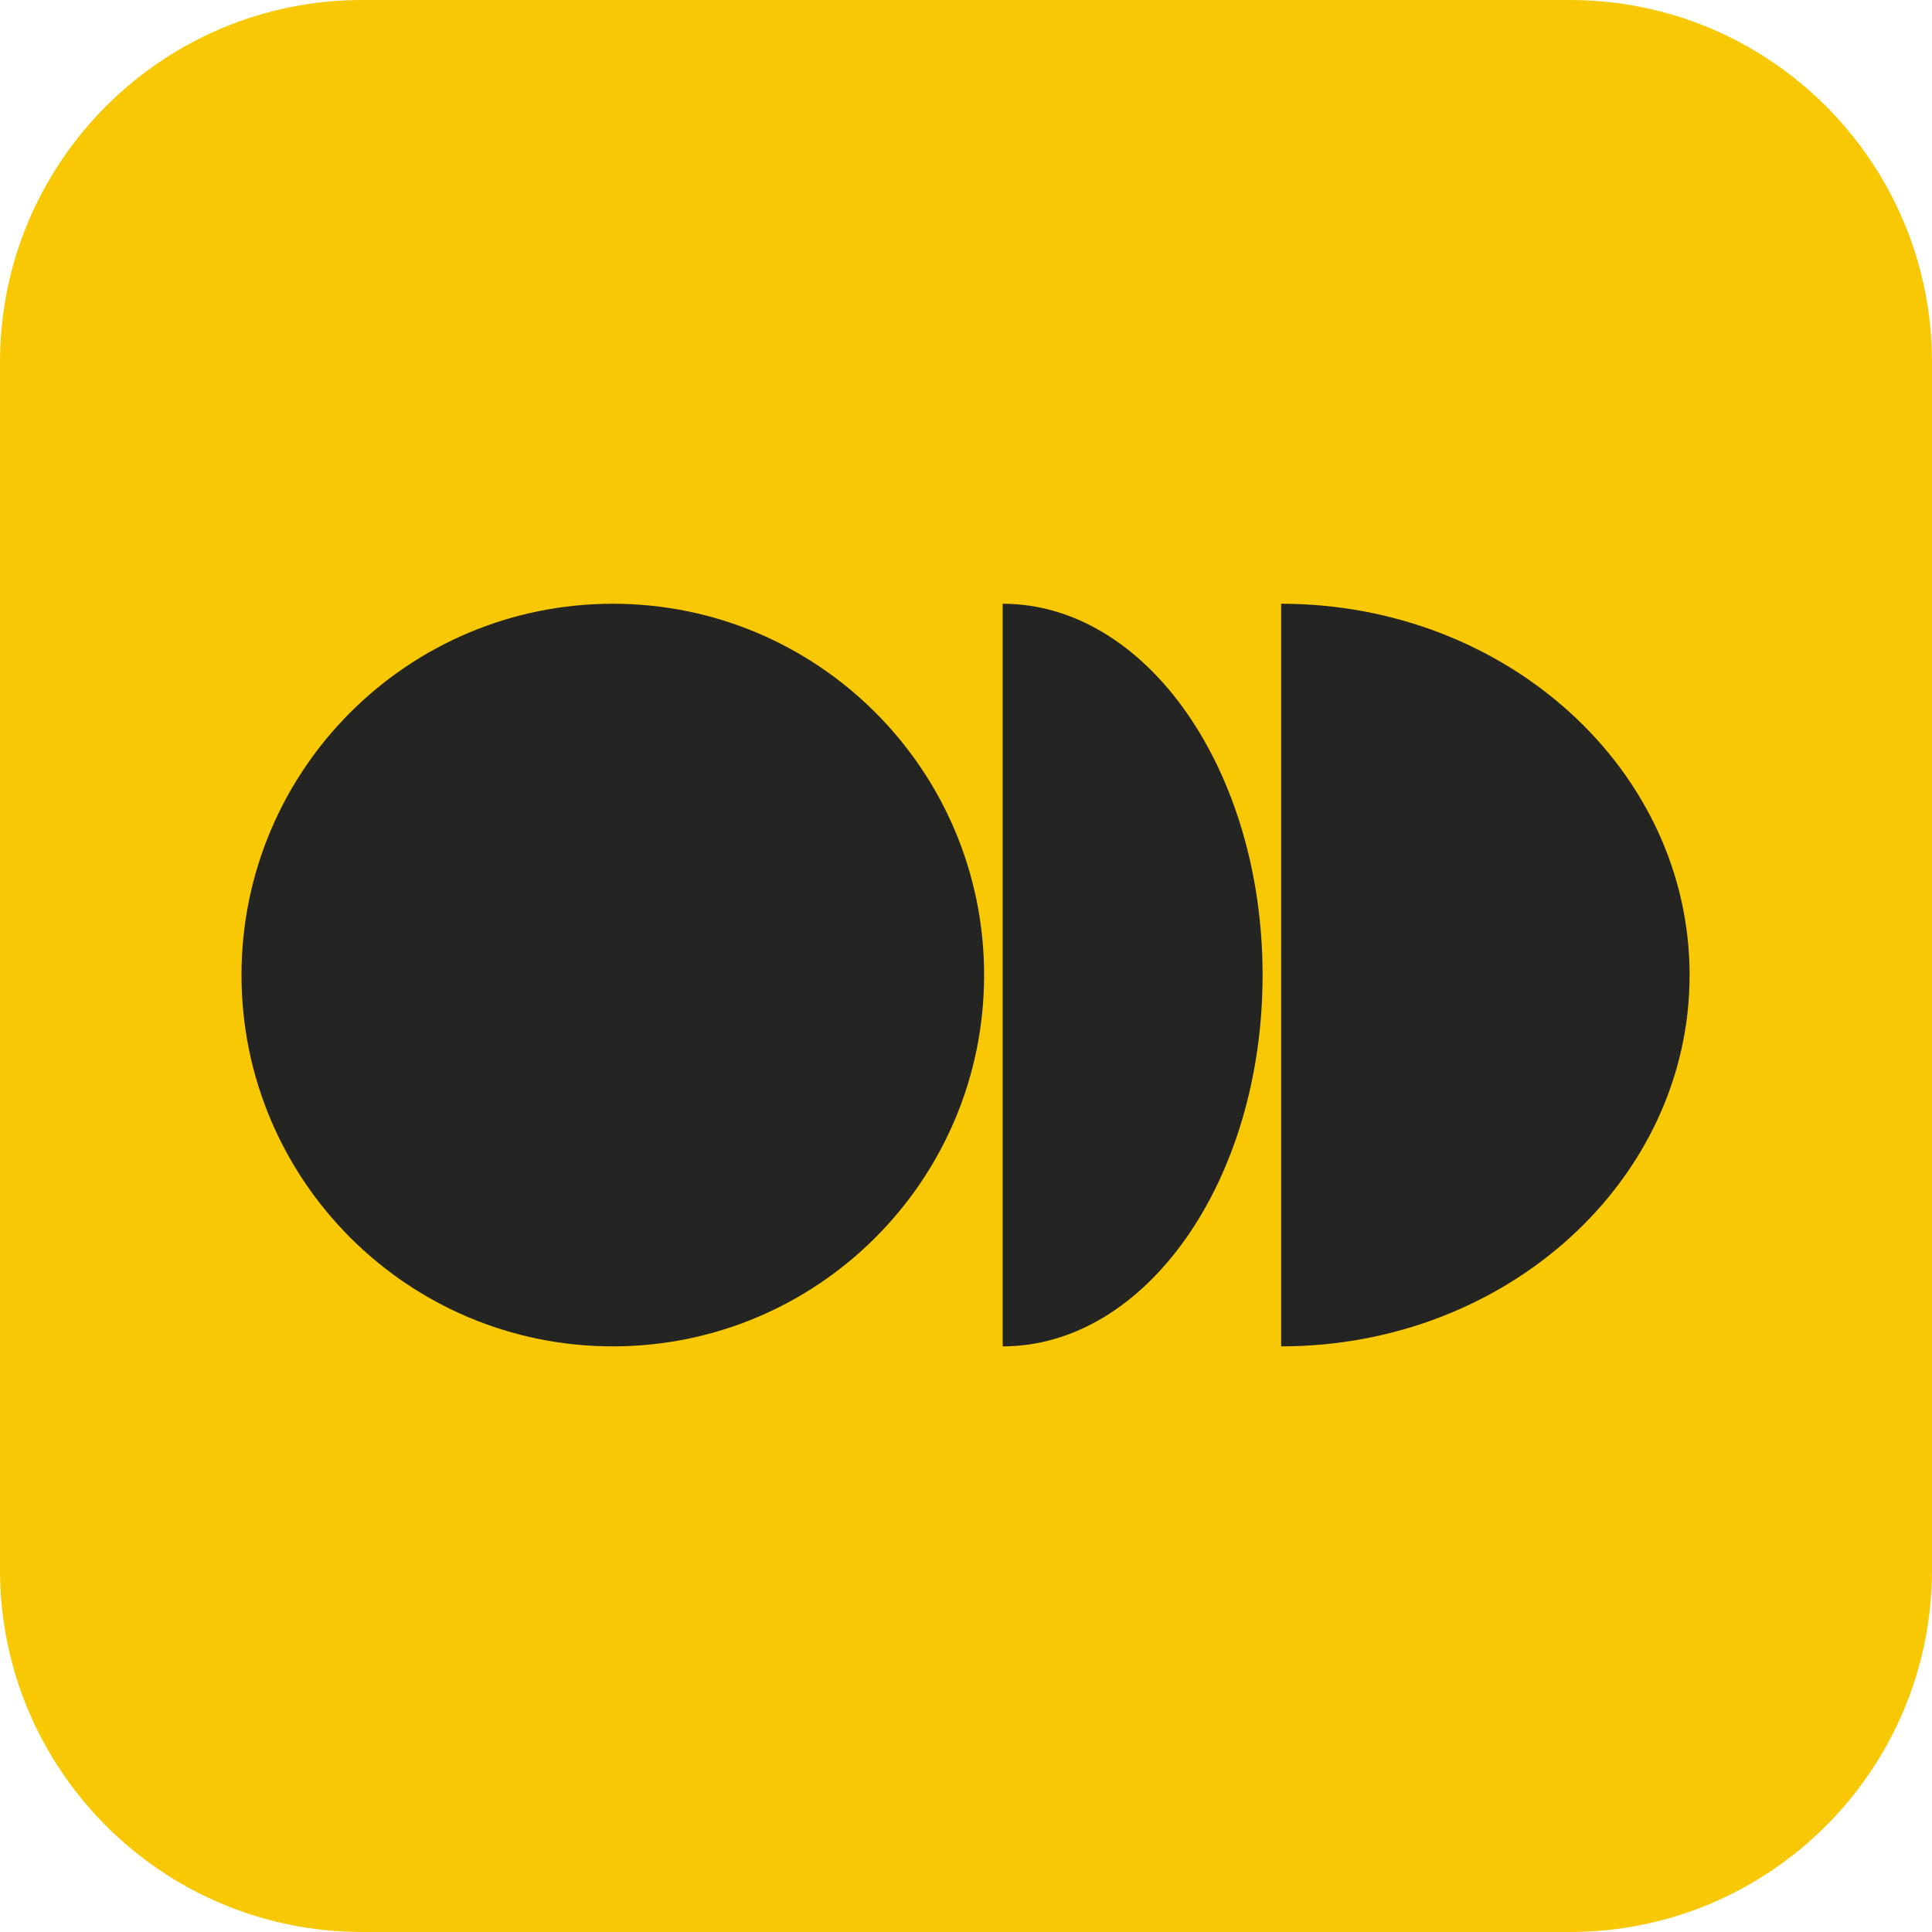
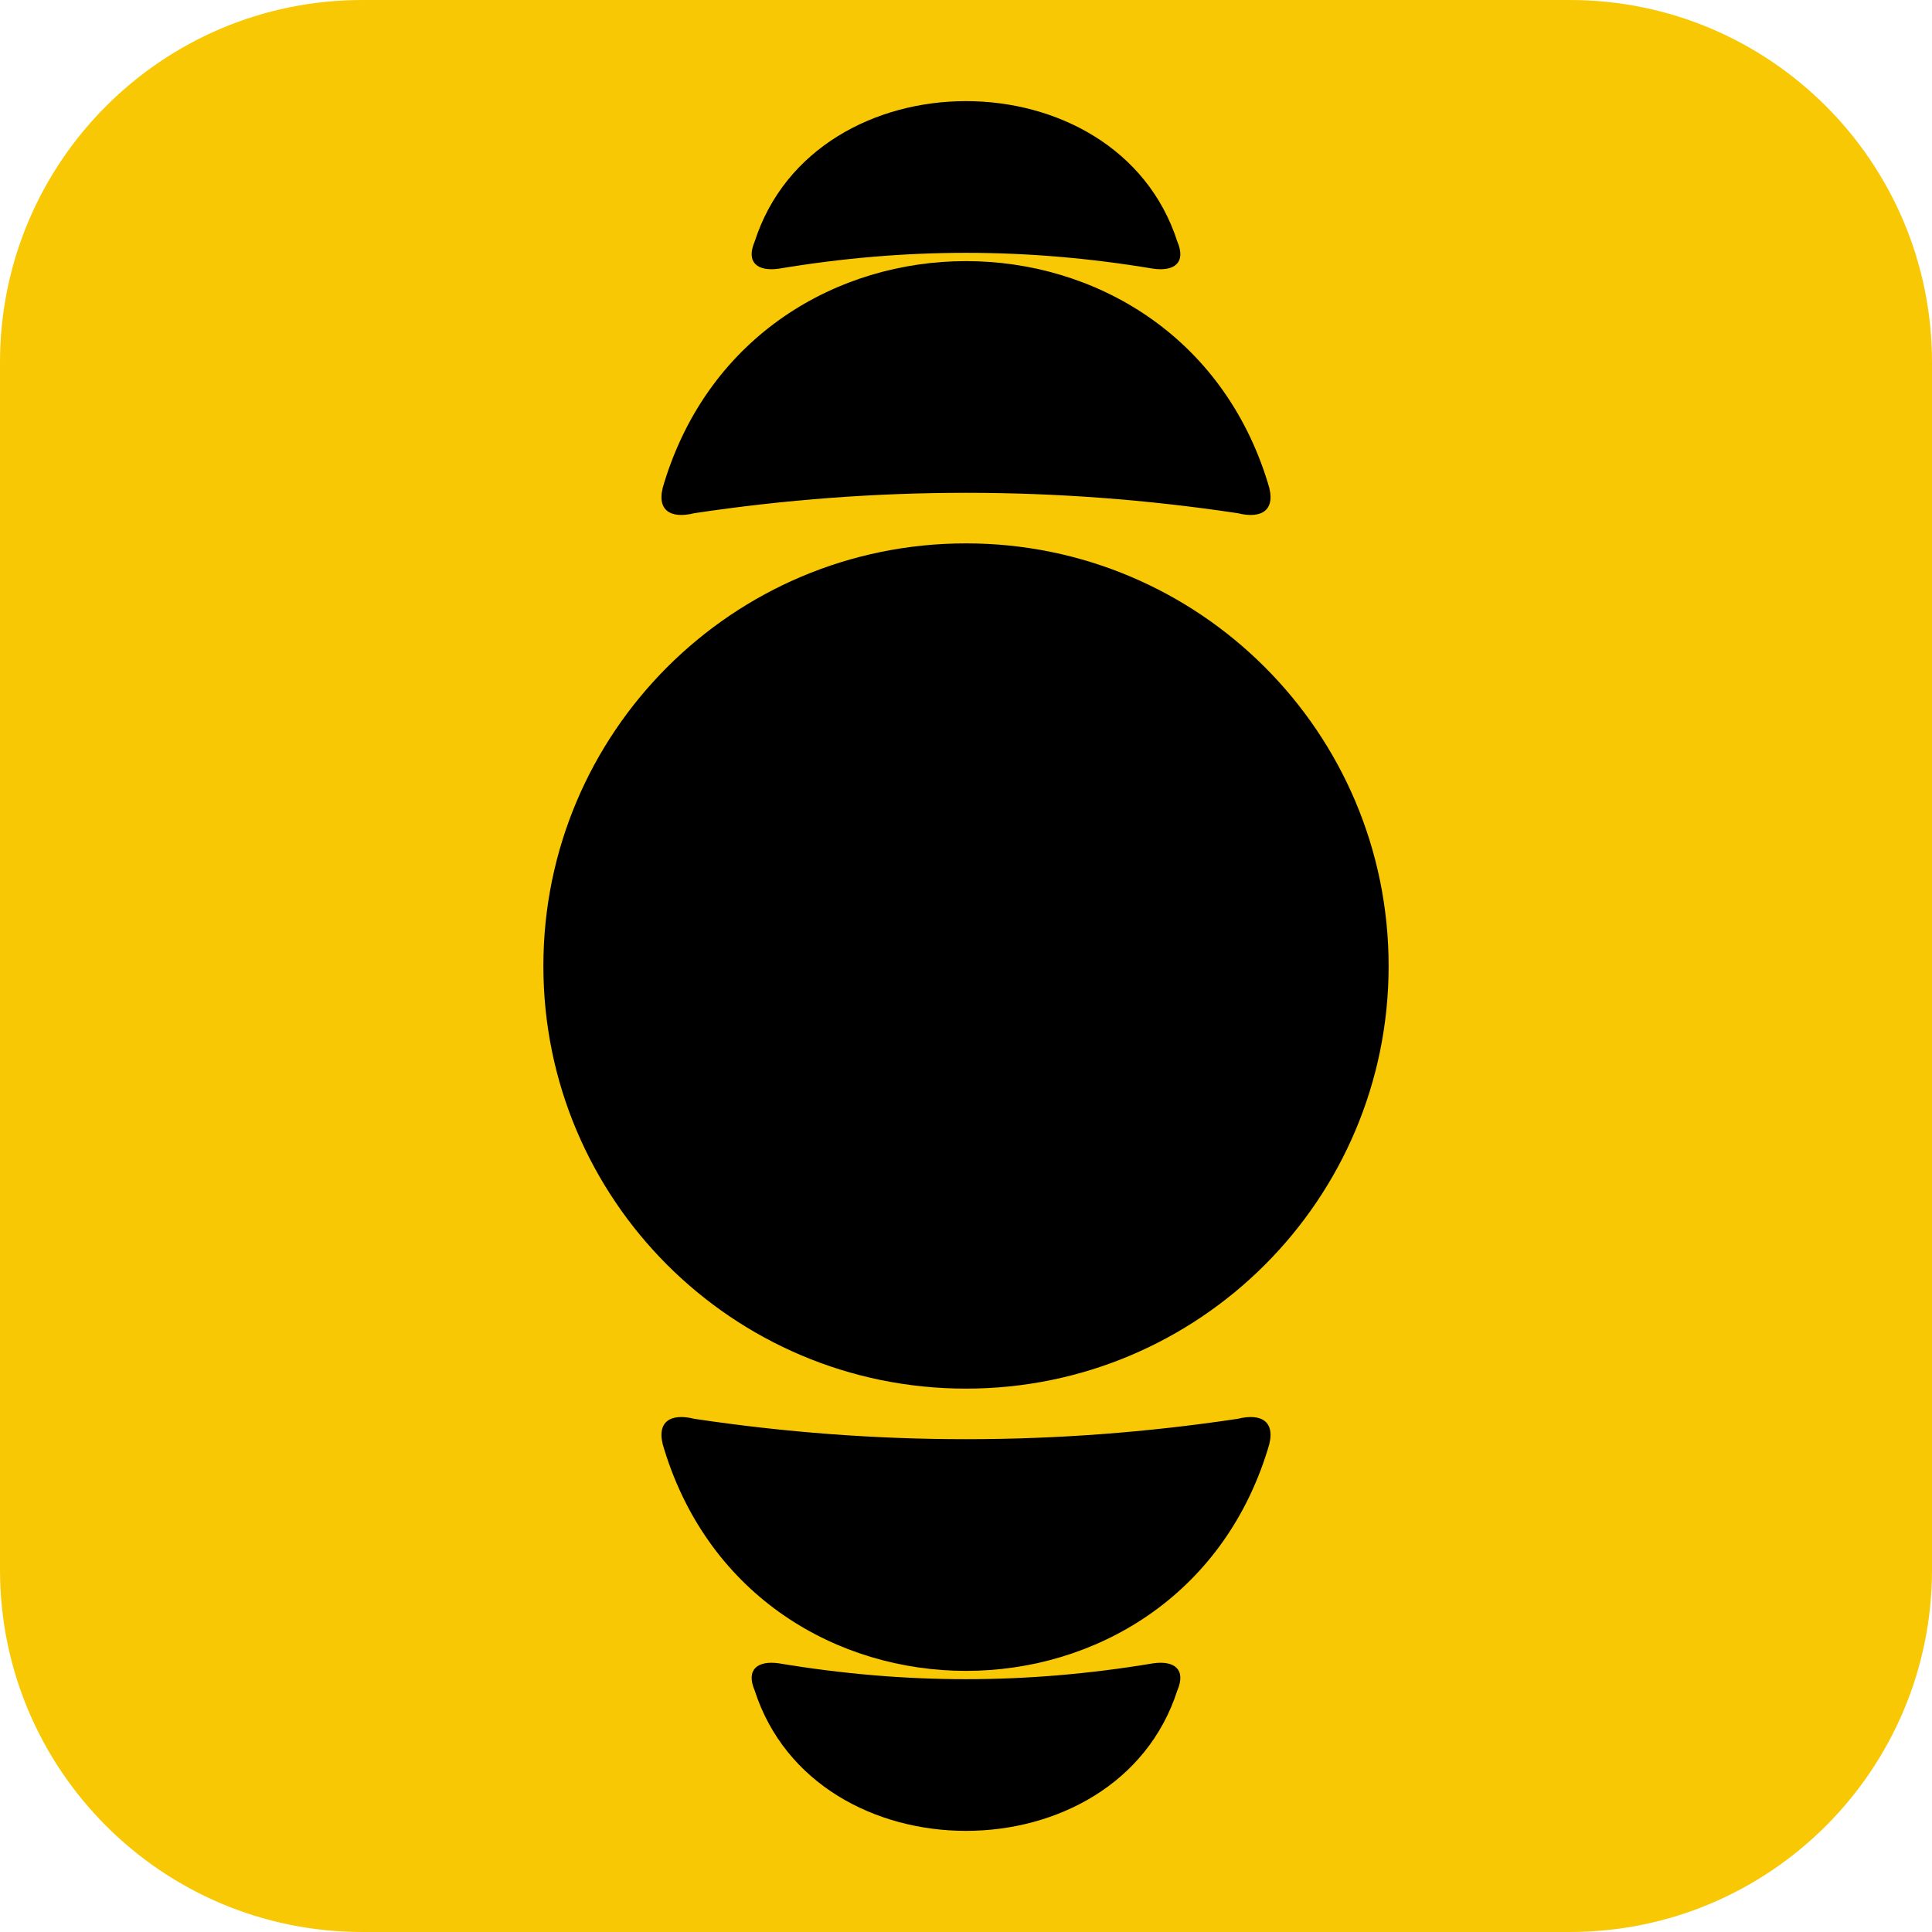
<svg xmlns="http://www.w3.org/2000/svg" viewBox="0 0 64 64">
  <rect width="64" height="64" rx="12" fill="#f8c805" />
-   <g transform="translate(8 20) scale(.615)" fill="#242422">
-     <circle cx="20" cy="20" r="20" />
-     <path d="M41 0a14 20 0 0 1 0 40z" />
-     <path d="M56 0a22 20 0 0 1 0 40z" />
+   <defs>
+     <path id="small-wave" d="M25 8C27 1.8 37 1.8 39 8C39.3 8.7 38.9 9 38.2 8.9C34 8.2 30 8.2 25.8 8.9C25.1 9 24.7 8.7 25 8Z" />
+     <path id="large-wave" d="M22 16C25 6.2 39 6.2 42 16C42.3 16.9 41.8 17.2 41 17C35 16.1 29 16.1 23 17C22.2 17.2 21.7 16.9 22 16Z" />
+   </defs>
+   <g fill="#000">
+     <circle cx="32" cy="32" r="14" />
+     <use href="#small-wave" />
+     <use href="#large-wave" />
+     <g transform="translate(0 64) scale(1 -1)">
+       <use href="#large-wave" />
+       <use href="#small-wave" />
+     </g>
  </g>
</svg>
